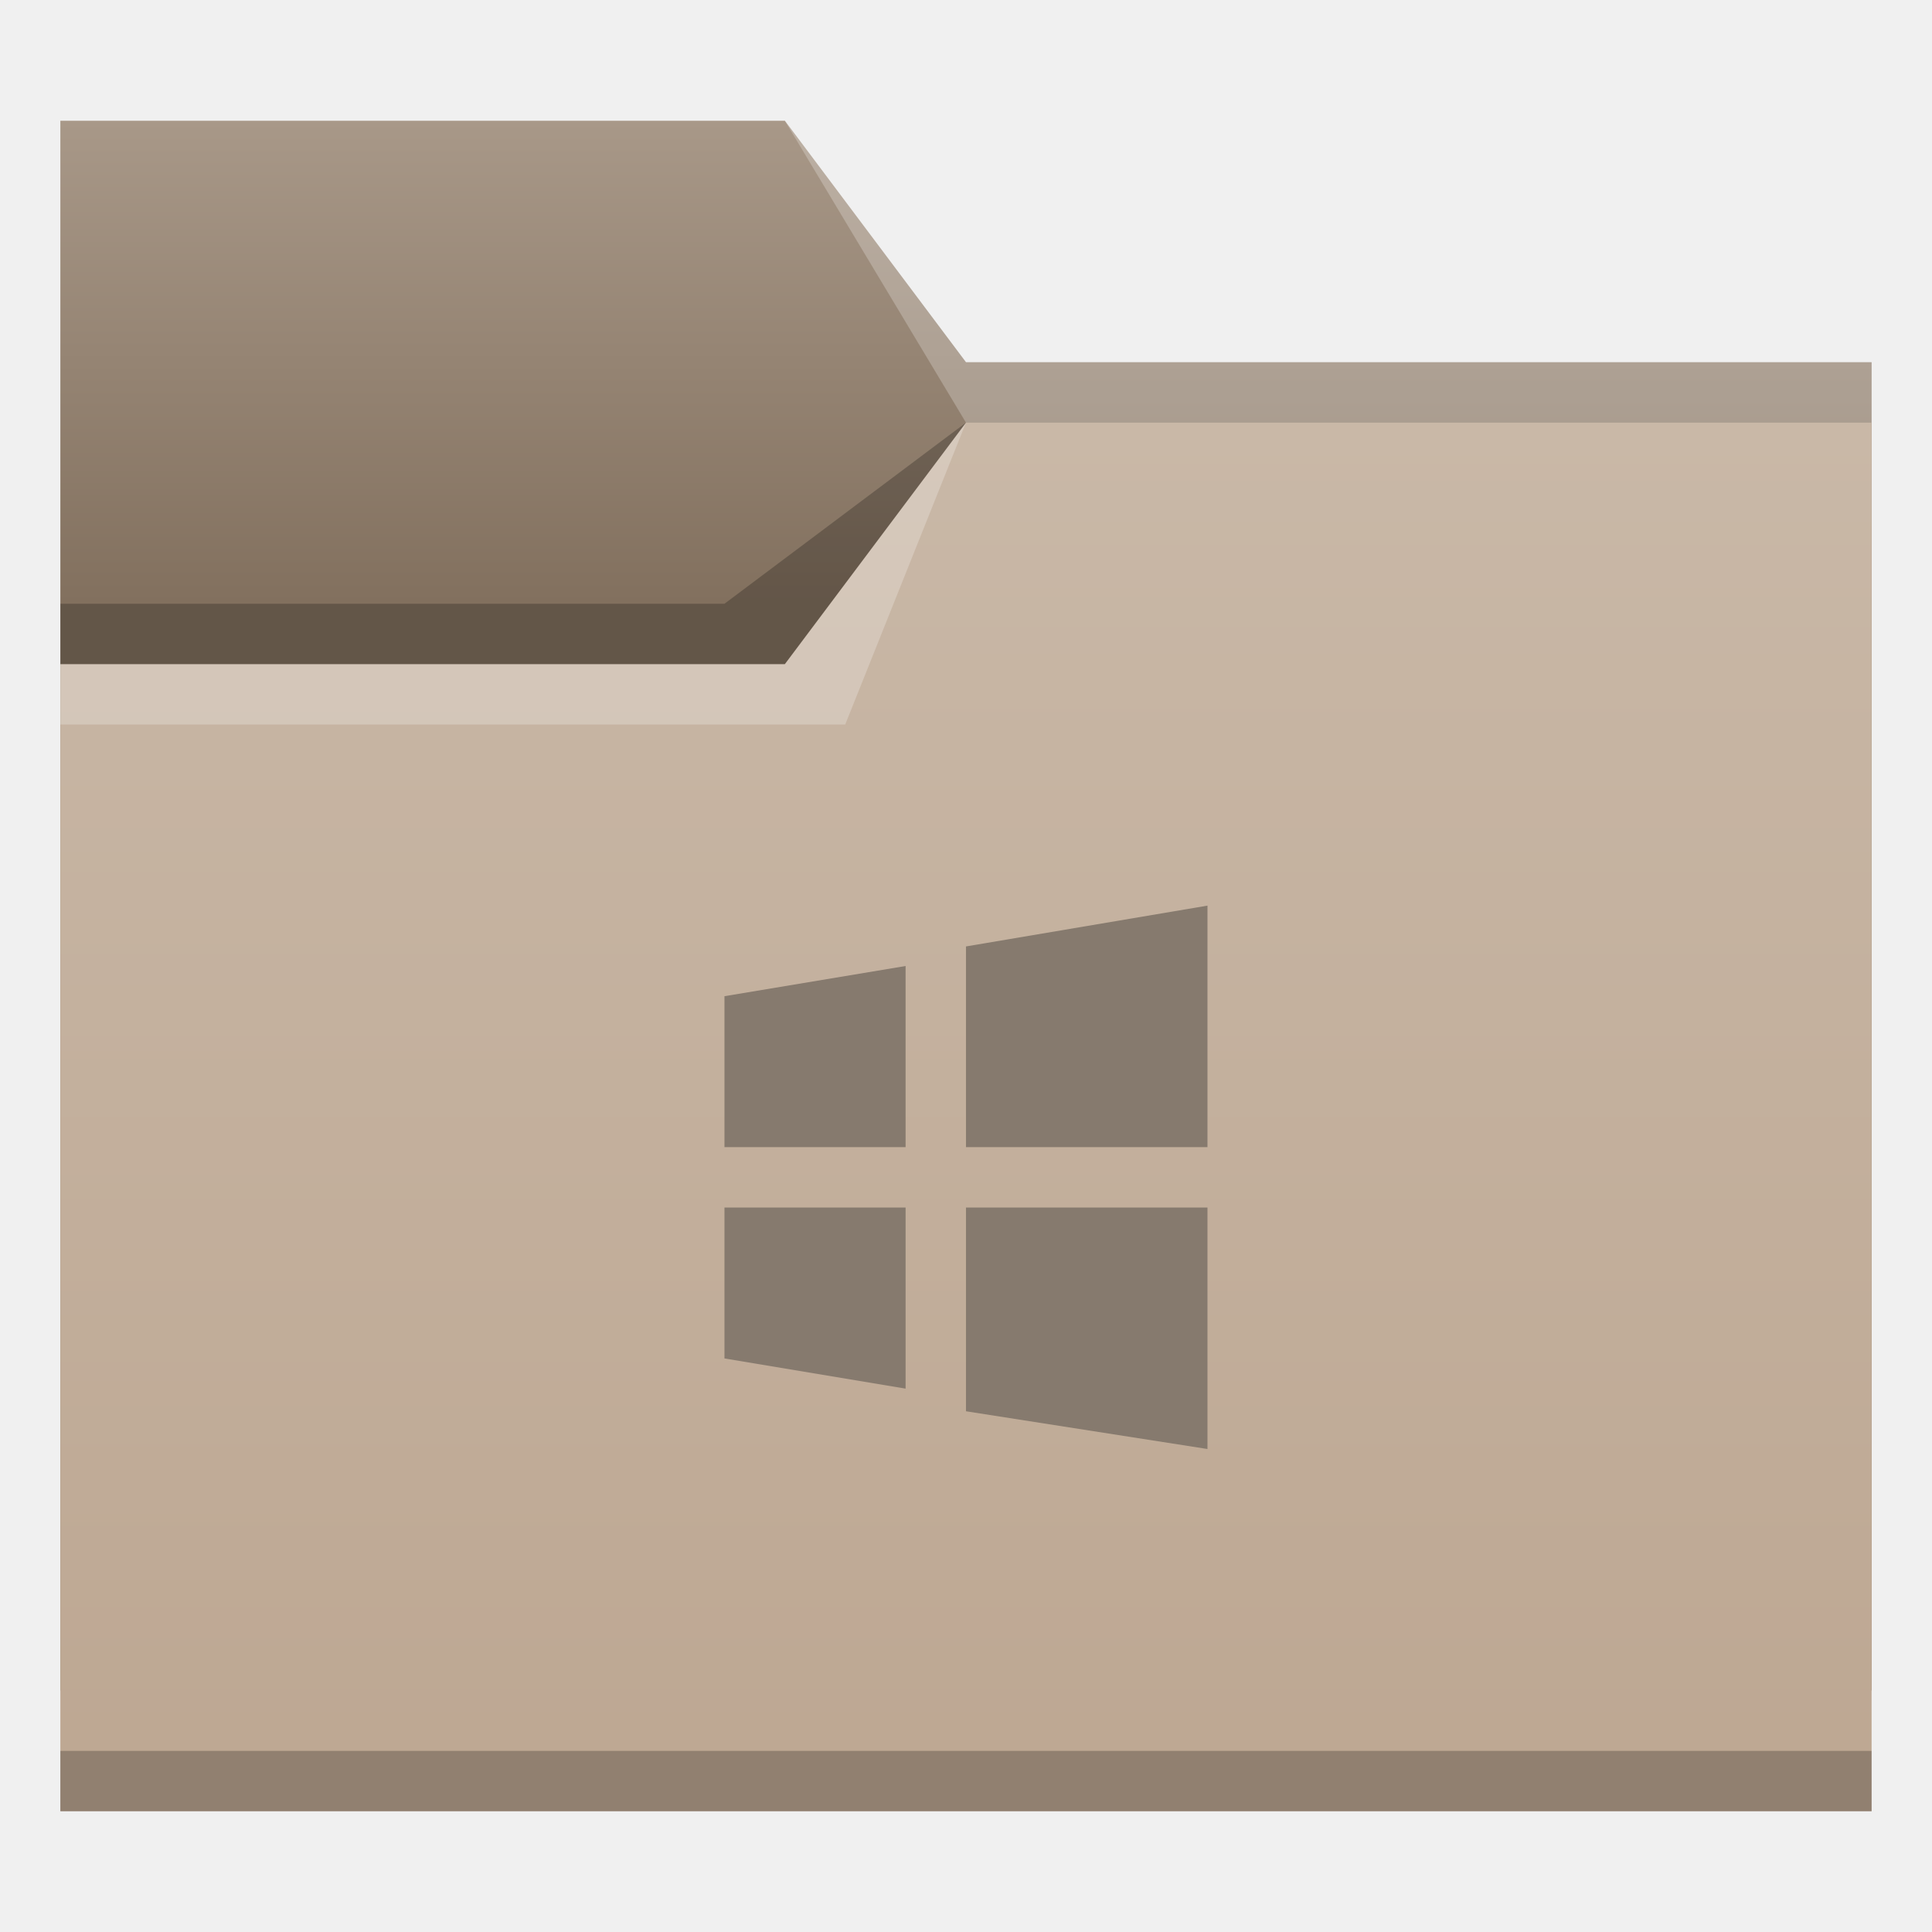
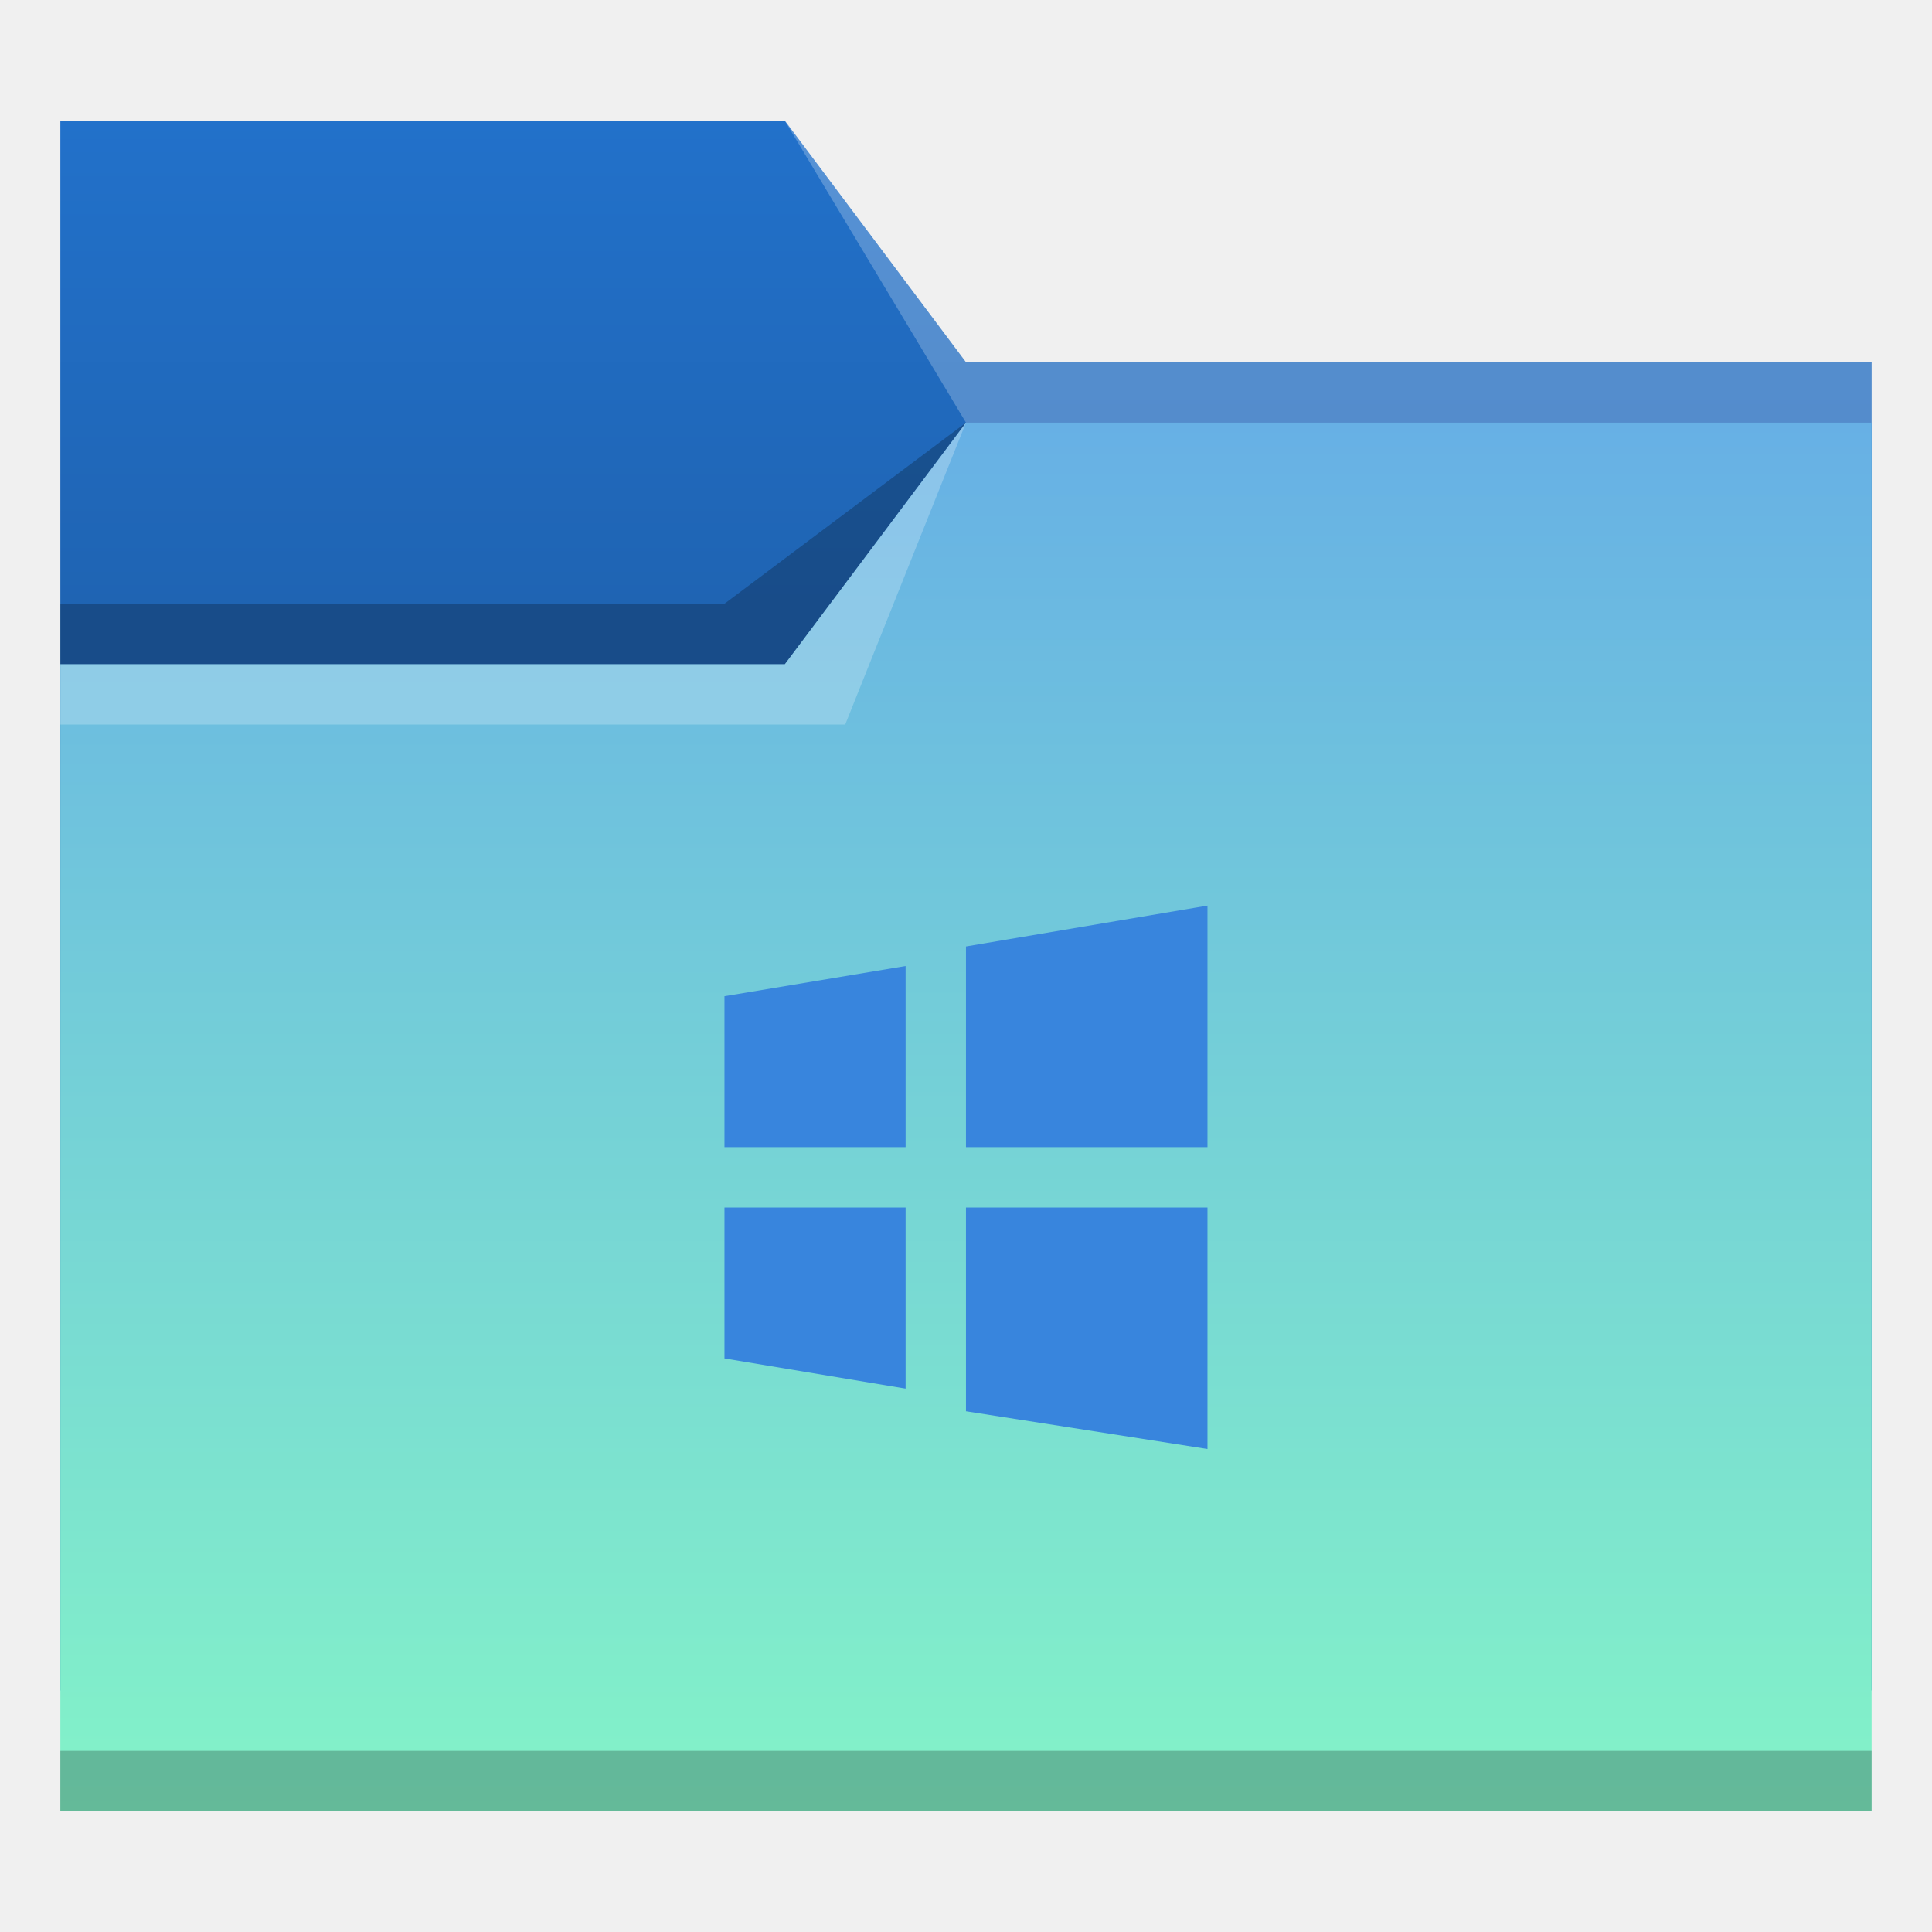
<svg xmlns="http://www.w3.org/2000/svg" xmlns:xlink="http://www.w3.org/1999/xlink" width="32" version="1.1" height="32" viewBox="0 0 32 32" id="svg2">
  <defs id="defs5455">
    <linearGradient id="linearGradient835">
-       <stop style="stop-color:#82705e;stop-opacity:1;" offset="0" id="stop831" />
-       <stop style="stop-color:#a89888;stop-opacity:1" offset="1" id="stop833" />
+       <stop style="stop-color:#1f64b3;stop-opacity:1;" offset="0" id="stop831" />
+       <stop style="stop-color:#2271ca;stop-opacity:1" offset="1" id="stop833" />
    </linearGradient>
    <linearGradient id="linearGradient4172-7-9">
      <stop style="stop-color:#4183d7" id="stop4174-9-8" />
      <stop offset="1" style="stop-color:#5b94df" id="stop4176-4-6" />
    </linearGradient>
    <linearGradient xlink:href="#linearGradient4172-5" id="linearGradient4208" gradientUnits="userSpaceOnUse" x1="430.105" y1="541.798" x2="430.105" y2="495.798" gradientTransform="matrix(0.5172413,0,0,0.5,185.1035,274.899)" />
    <linearGradient id="linearGradient4172-5">
-       <stop style="stop-color:#bda792" id="stop4174-6" />
-       <stop offset="1" style="stop-color:#c9b8a7" id="stop4176-6" />
+       <stop style="stop-color:#83f3c8" id="stop4174-6" />
+       <stop offset="1" style="stop-color:#67b0e5" id="stop4176-6" />
    </linearGradient>
    <linearGradient xlink:href="#linearGradient835" id="linearGradient837" x1="406.571" y1="525.798" x2="406.571" y2="517.798" gradientUnits="userSpaceOnUse" />
  </defs>
  <g id="layer1" transform="translate(-384.5714,-515.798)">
    <path style="fill:url(#linearGradient837);fill-opacity:1;fill-rule:evenodd;stroke:none;stroke-width:1px;stroke-linecap:butt;stroke-linejoin:miter;stroke-opacity:1" d="m 385.571,517.798 h 12 l 3,4 h 15 v 22 h -30 z" id="path4182" />
    <path style="fill:url(#linearGradient4208);fill-opacity:1;fill-rule:evenodd;stroke:none;stroke-width:1px;stroke-linecap:butt;stroke-linejoin:miter;stroke-opacity:1" d="m 385.571,526.798 h 12 l 3,-4 h 15 l -1e-5,23 h -30 z" id="path4186" />
    <path style="fill-opacity:0.235" id="path4192" d="m 385.571,544.798 v 1 h 0.517 28.966 0.517 v -1 h -0.517 -28.966 z" />
    <path d="m 385.571,526.798 v 1 h 13 l 2,-5 -3,4 z" id="path4224" style="fill:#ffffff;fill-opacity:0.235;fill-rule:evenodd" />
    <path d="m 400.571,522.798 -4,3 h -11 v 1 h 7 5 z" id="path4306-3" style="fill-opacity:0.235;fill-rule:evenodd" />
    <path style="fill:#ffffff;fill-opacity:0.235;fill-rule:evenodd" id="path4204" d="m 397.571,517.798 3,5 h 15 v -1 h -15 z" />
-     <path style="fill:#867a6e" id="rect4186" d="m 404.571,530.798 -4,0.676 v 3.324 h 4 z m -5,1 -3,0.5 v 2.5 h 3 z m -3,4 v 2.5 l 3,0.5 v -3 z m 4,0 v 3.375 l 4,0.625 v -4 z" />
+     <path style="fill:#3885dd" id="rect4186" d="m 404.571,530.798 -4,0.676 v 3.324 h 4 z m -5,1 -3,0.5 v 2.5 h 3 z m -3,4 v 2.5 l 3,0.5 v -3 z m 4,0 v 3.375 l 4,0.625 v -4 z" />
  </g>
</svg>
